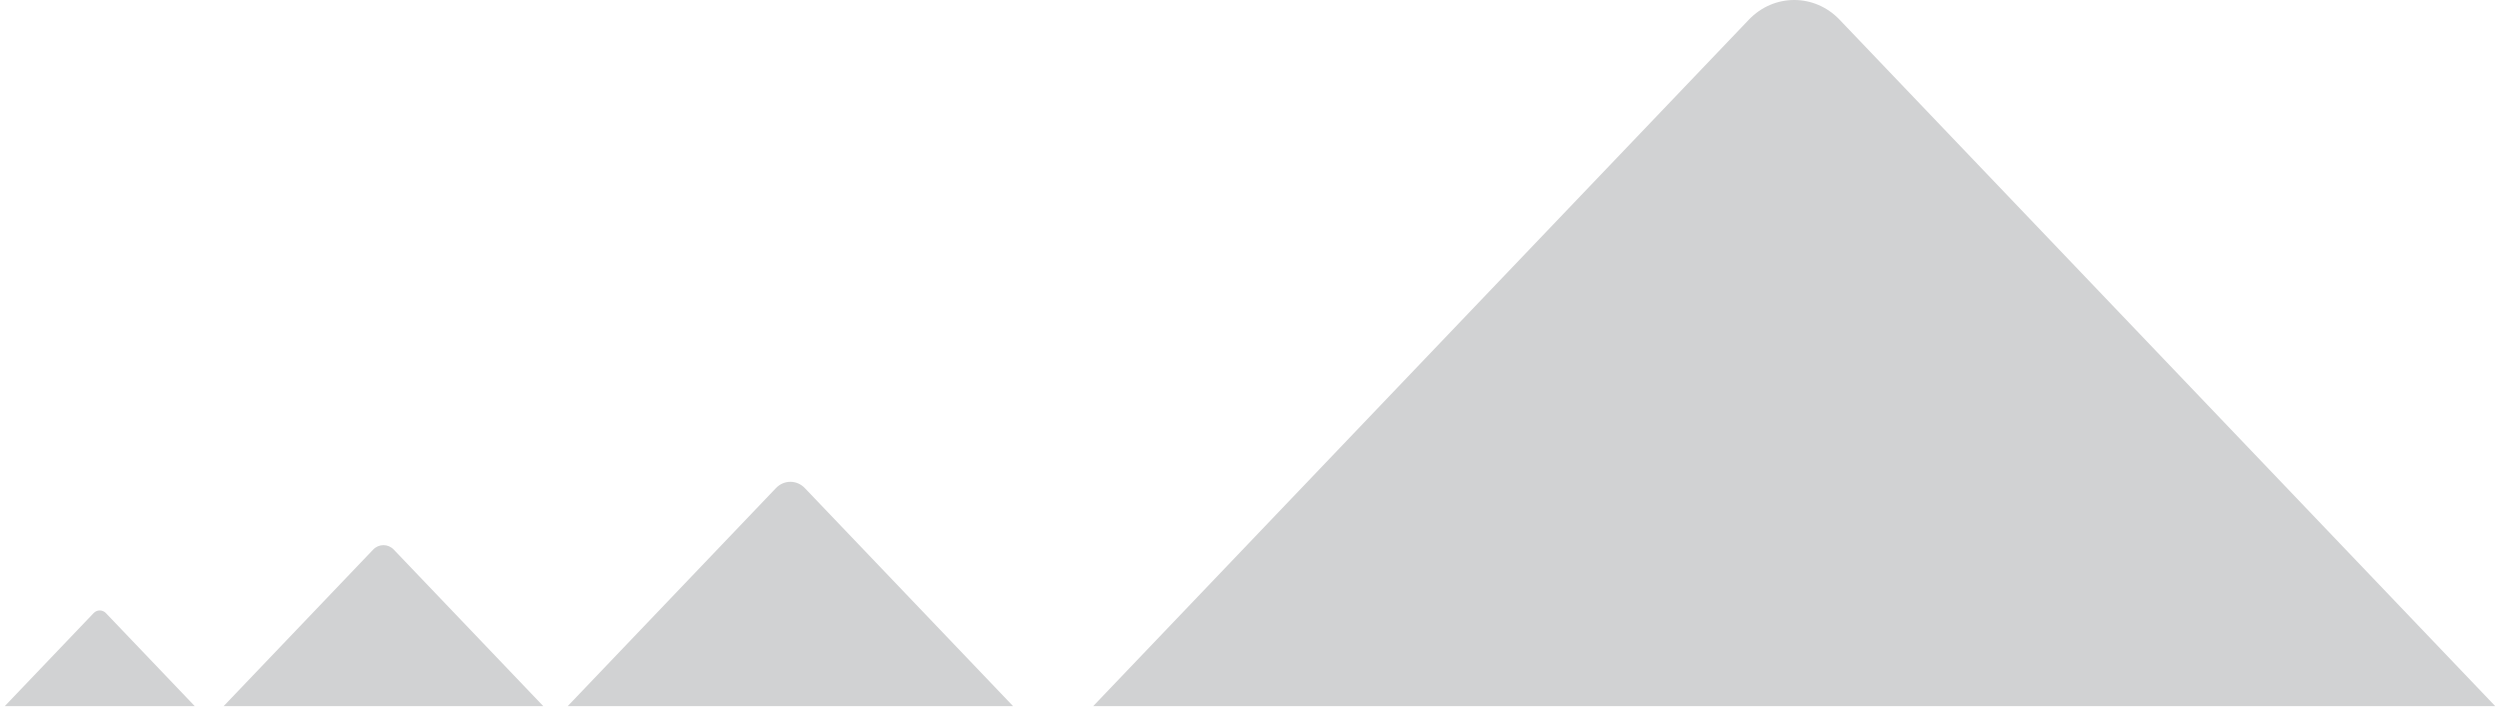
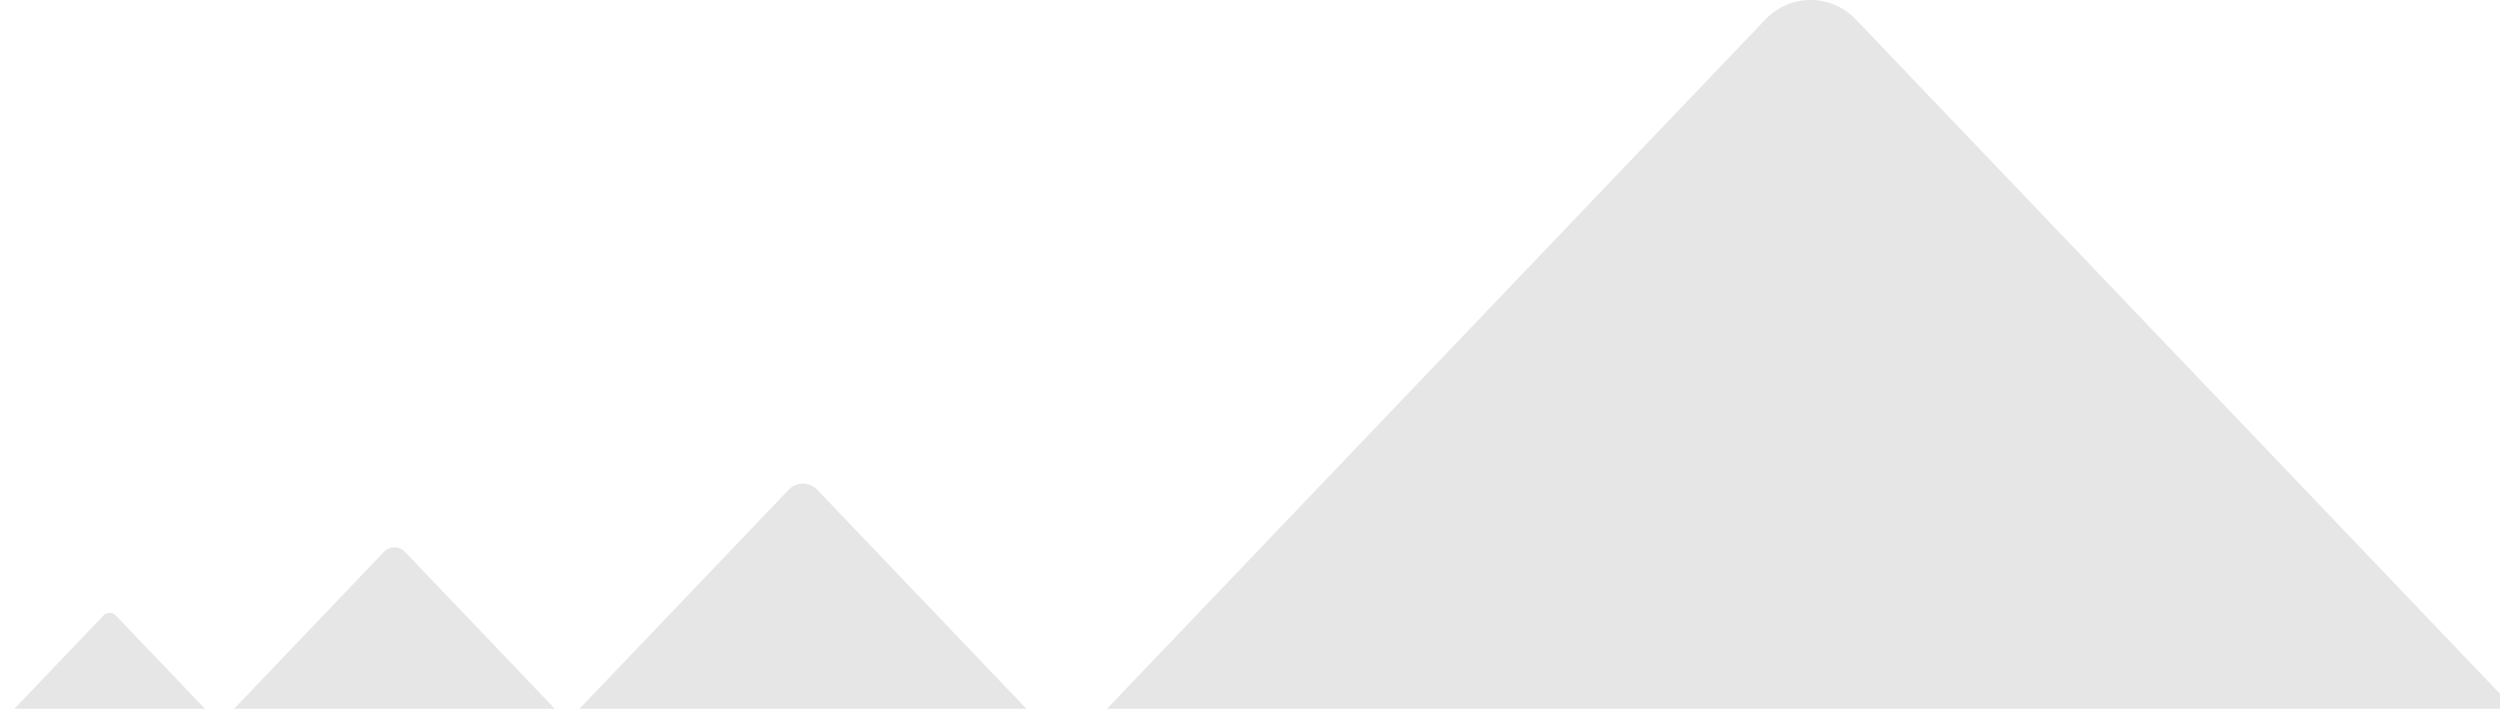
- <svg xmlns="http://www.w3.org/2000/svg" version="1.1" id="Layer_1" x="0px" y="0px" width="2616.03px" height="738.888px" viewBox="0 0 2616.03 738.888" enable-background="new 0 0 2616.03 738.888" xml:space="preserve">
-   <path fill="#D1D2D3" d="M568.488,738.888H234.039l117.045-122.544l12.57-13.156l25.042-26.219l1.751-1.833  c5.973-6.254,15.659-6.254,21.633,0l1.751,1.833l25.042,26.219l12.57,13.156L568.488,738.888z" />
-   <path fill="#D1D2D3" d="M1060.095,738.888H594.062l163.095-170.757l17.515-18.332l34.895-36.534l2.44-2.555  c8.323-8.714,21.82-8.714,30.144,0l2.44,2.555l34.895,36.534L897,568.131L1060.095,738.888z" />
-   <path fill="#D1D2D3" d="M2611.029,738.888h-1467.09l513.429-537.55l55.138-57.709l109.85-115.011l7.682-8.042  c26.202-27.434,68.691-27.434,94.893,0l7.681,8.042l109.85,115.011l55.138,57.709L2611.029,738.888z" />
-   <path fill="#D1D2D3" d="M203.784,738.888H5.001l69.567-72.835l7.471-7.819l14.884-15.583l1.041-1.09  c3.55-3.717,9.307-3.717,12.858,0l1.041,1.09l14.884,15.583l7.471,7.819L203.784,738.888z" />
+ <svg xmlns="http://www.w3.org/2000/svg" version="1.1" id="Layer_1" x="0px" y="0px" width="872.51px" height="247.38px" viewBox="0 0 872.51 247.38" enable-background="new 0 0 872.51 247.38" xml:space="preserve">
+   <g>
+     <path opacity="0.1" fill="#000000" d="M150.26,201.95l-8.38-8.78l-0.59-0.61c-2-2.09-5.24-2.09-7.24,0l-0.59,0.61   l-8.38,8.78l-4.21,4.4l-39.19,41.03h111.98l-39.19-41.03L150.26,201.95z" />
+     <path opacity="0.1" fill="#000000" d="M297.78,184.07l-11.68-12.23l-0.82-0.86c-2.78-2.92-7.3-2.92-10.09,0   l-0.82,0.86l-11.68,12.23l-5.86,6.14l-54.61,57.17h156.03l-54.61-57.17L297.78,184.07z" />
+     <path opacity="0.1" fill="#000000" d="M705.61,67.41l-18.46-19.32L650.37,9.58l-2.57-2.69c-8.77-9.19-23-9.19-31.77,0   l-2.57,2.69l-36.78,38.51l-18.46,19.32l-171.9,179.97h491.2L705.61,67.41z" />
+     <path opacity="0.1" fill="#000000" d="M45.75,220.38l-4.98-5.22l-0.35-0.36c-1.18-1.24-3.11-1.24-4.3,0l-0.35,0.36   l-4.98,5.22l-2.5,2.62L5,247.38h66.55L48.25,223L45.75,220.38z" />
+   </g>
</svg>
